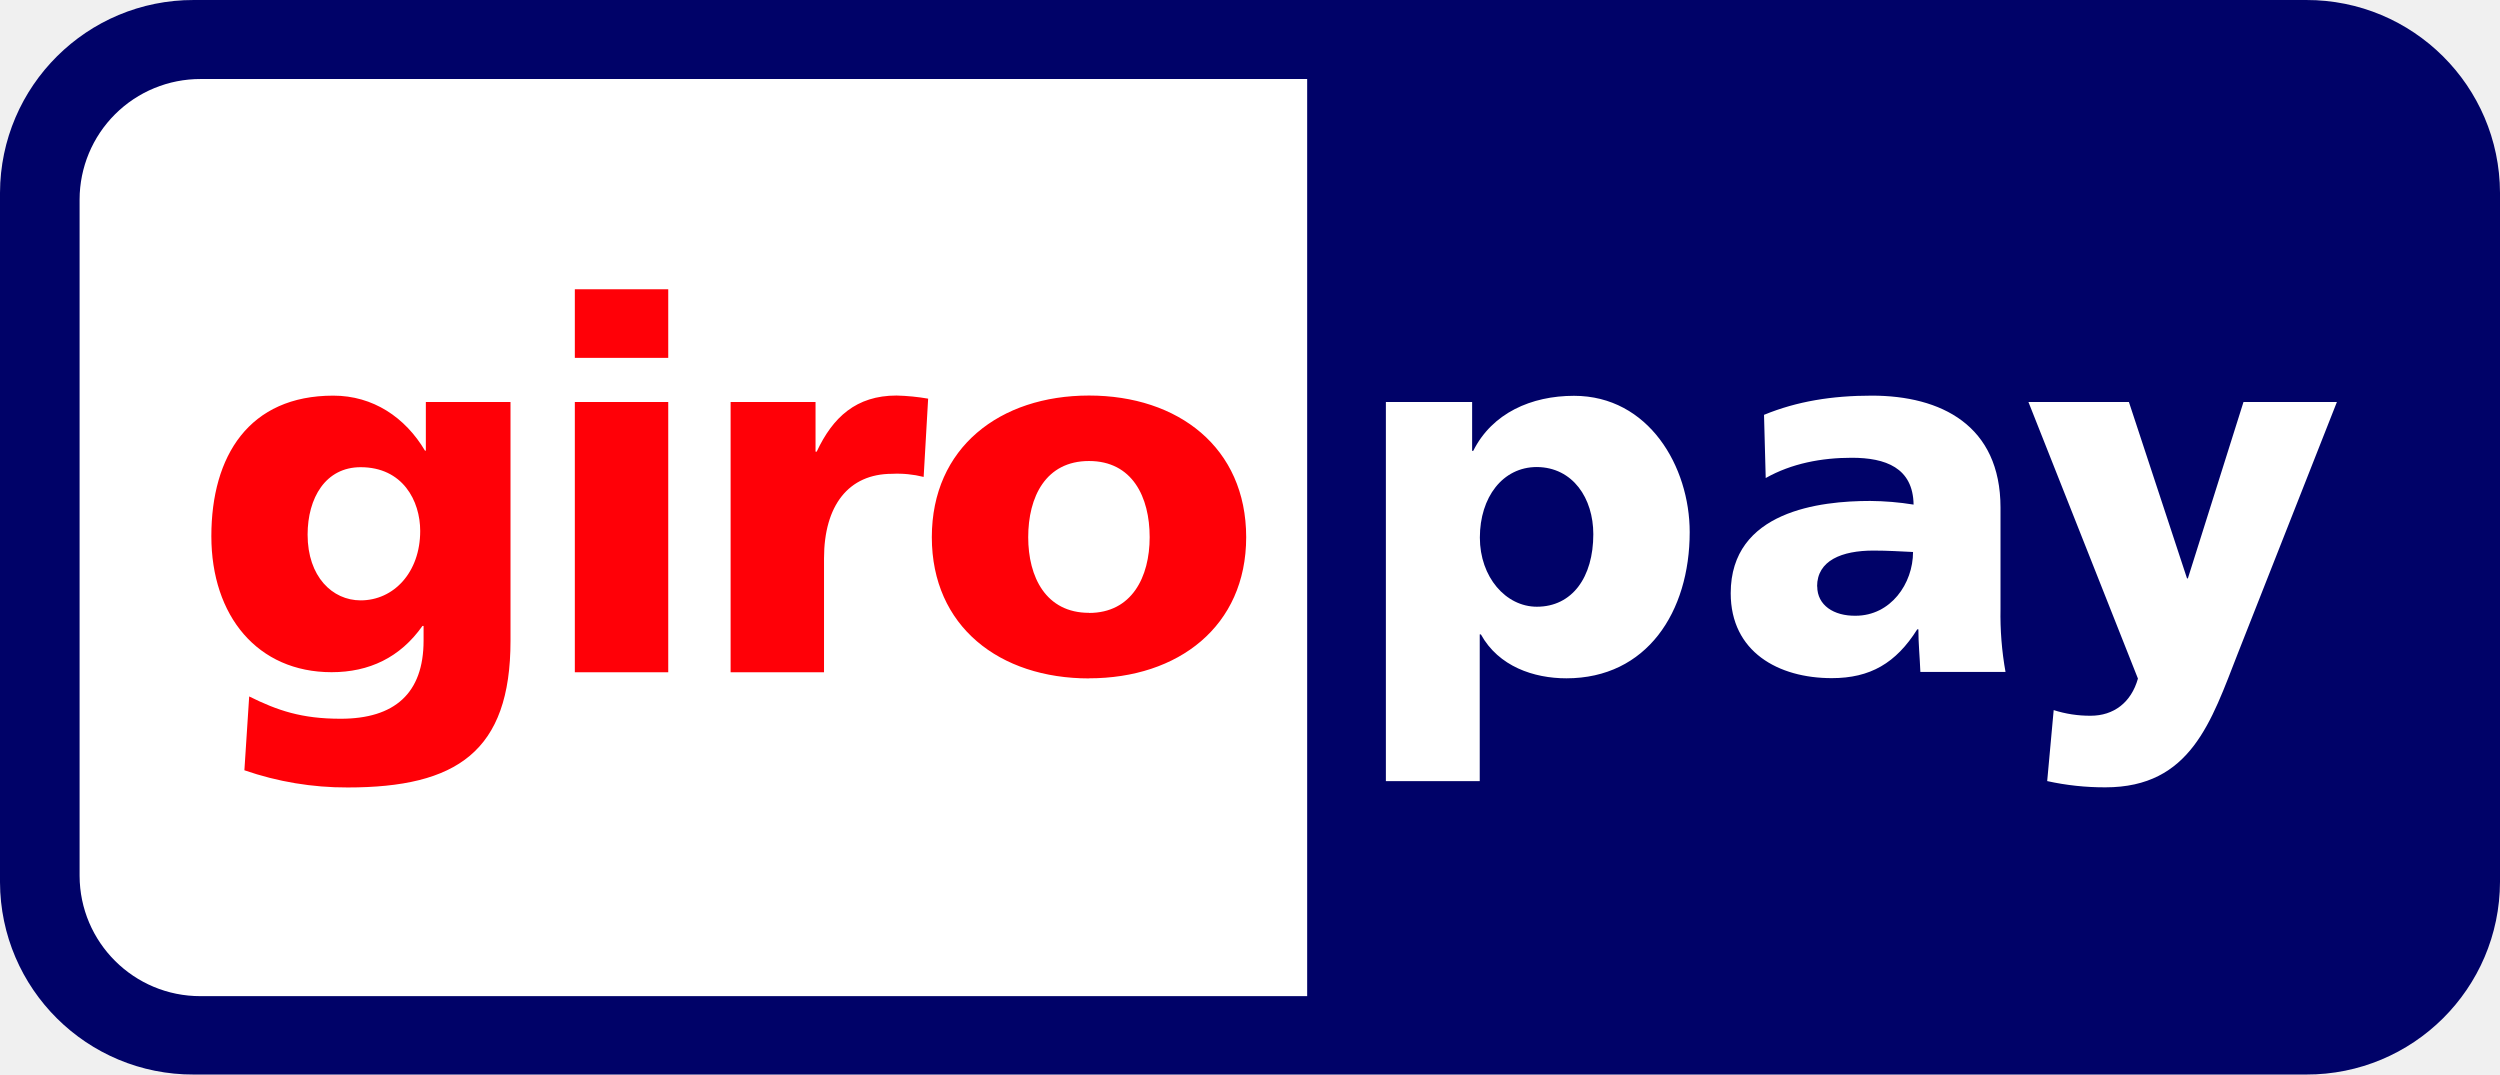
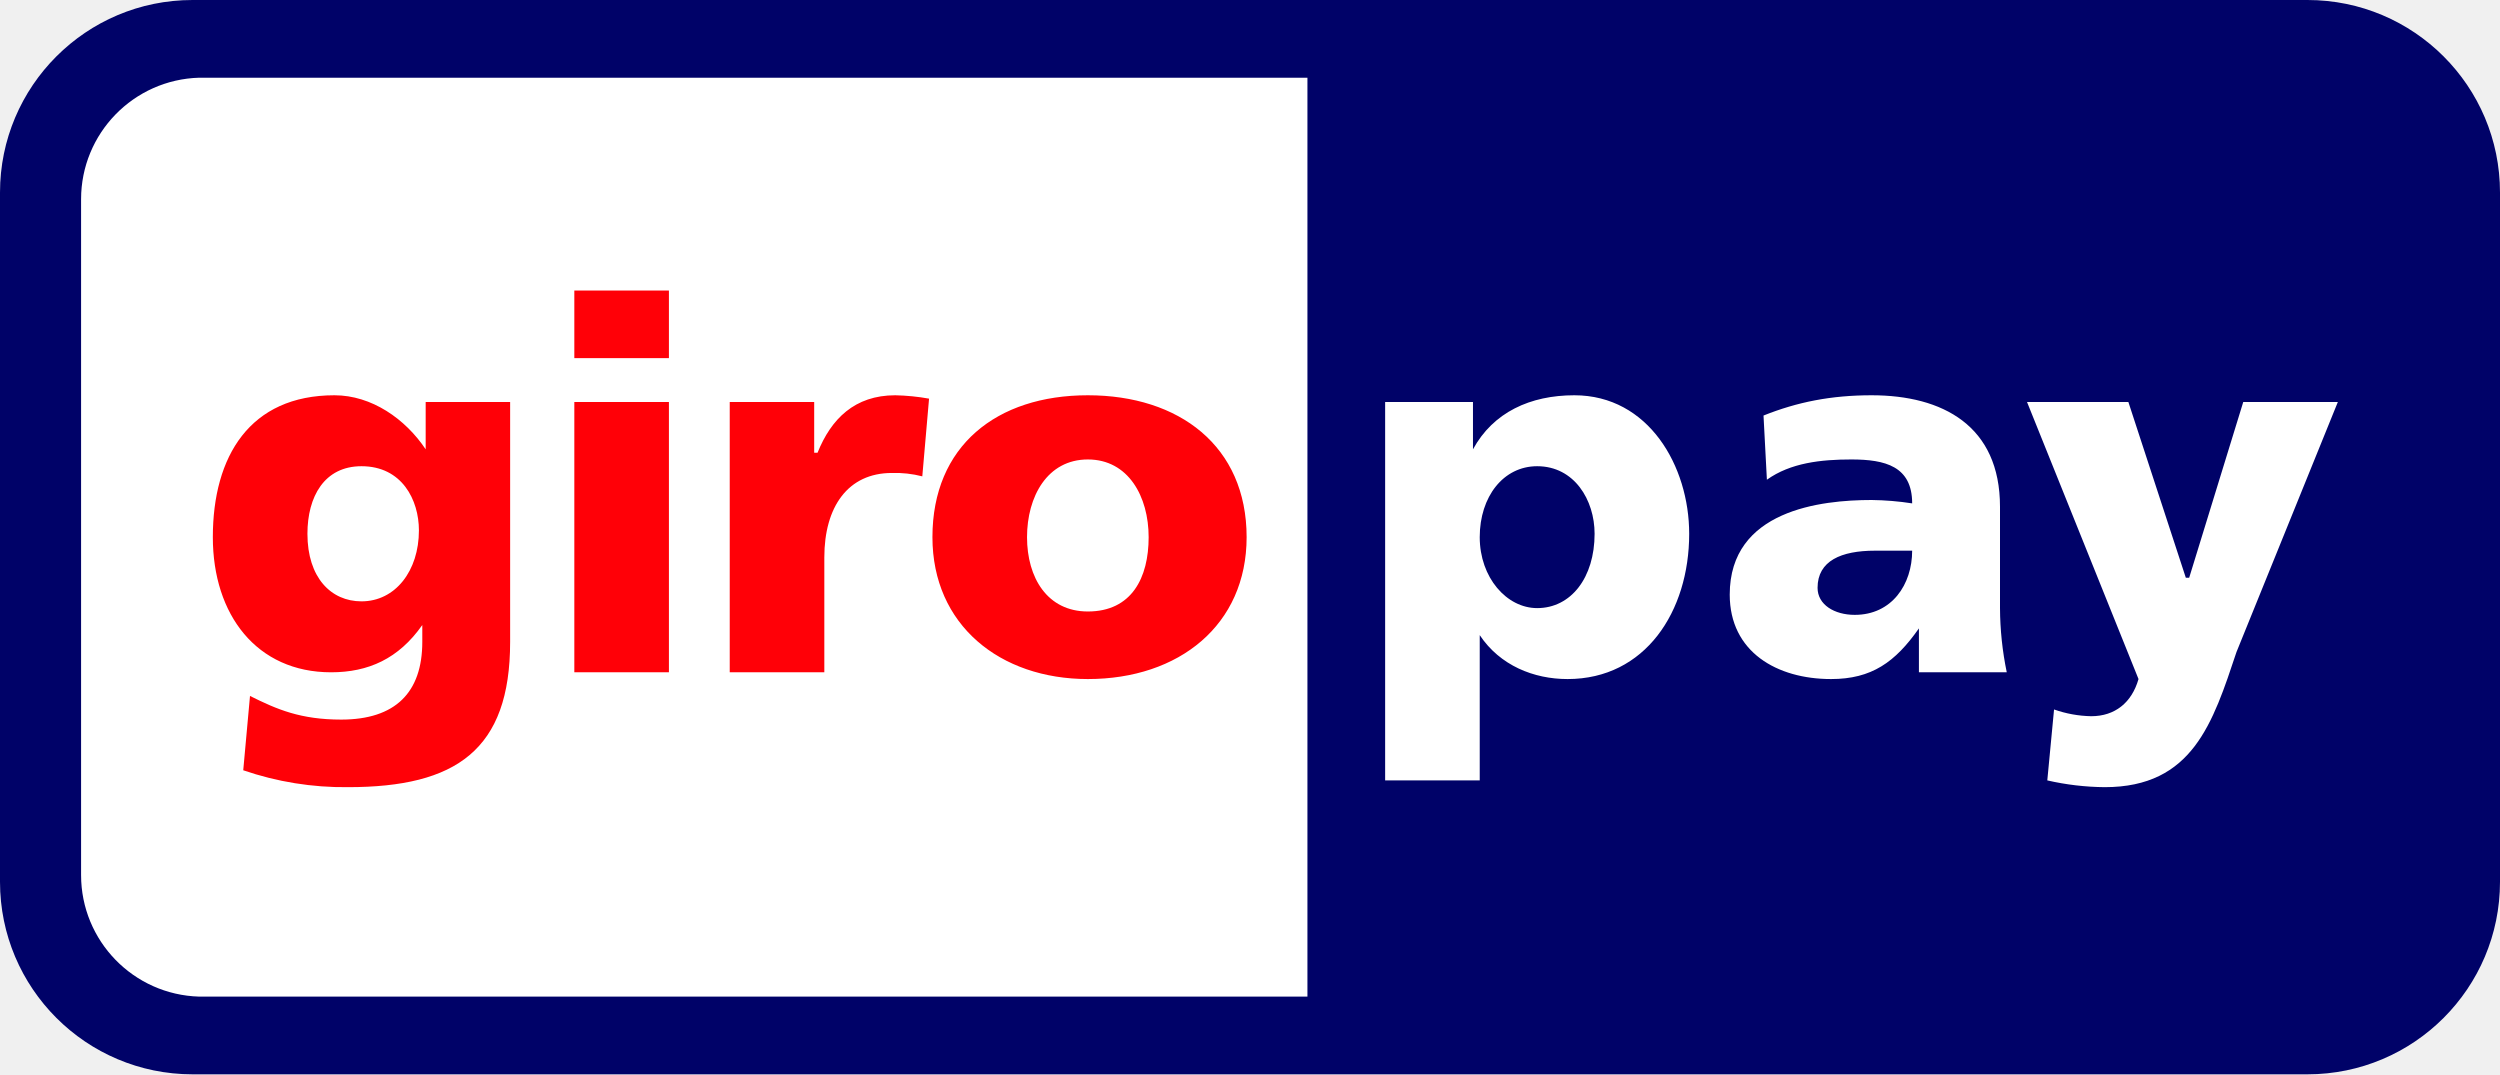
- <svg xmlns="http://www.w3.org/2000/svg" id="svg2226" viewBox="0 0 740 318.09" preserveAspectRatio="xMidYMid meet">
-   <defs>
-     <style>.cls-1{fill:#000268;}.cls-2{fill:#fff;}.cls-3{fill:#ff0007;}</style>
-   </defs>
-   <g id="layer1">
-     <path id="_92653320" data-name=" 92653320" class="cls-1" d="M0,57.05A57.26,57.26,0,0,1,57.39,0H682.61A57.26,57.26,0,0,1,740,57.05V261a57.2,57.2,0,0,1-57.39,57.06H57.39A57.14,57.14,0,0,1,0,261.12Z" />
-     <path id="_92186184" data-name=" 92186184" class="cls-2" d="M23.56,59.06V259.2a35.73,35.73,0,0,0,35.83,35.66H386.92V23.39H59.39A35.73,35.73,0,0,0,23.56,59.06Zm448.06,99.06c0,12.78-6.27,21.47-16.71,21.47-9.19,0-16.87-8.77-16.87-20.46,0-11.95,6.76-20.89,16.87-20.89C465.6,138.33,471.62,147.52,471.62,158.12ZM410.3,231.21H438V187.78h.34c5.26,9.52,15.7,13,25.31,13,23.8,0,36.5-19.63,36.5-43.27,0-19.38-12.11-40.35-34.25-40.35-12.61,0-24.22,5.1-29.82,16.29h-.33V119H410.22V231.21Zm127.56-57.63c0-7.69,7.35-10.61,16.7-10.61,4.18,0,8.1.25,11.7.42,0,9.35-6.6,18.87-17,18.87-6.44.09-11.36-3.09-11.36-8.68ZM593.65,199a96.13,96.13,0,0,1-1.5-18.88V150.27c0-24.39-17.62-33.16-38.09-33.16-11.78,0-22.14,1.67-31.91,5.68l.5,18.71c7.69-4.34,16.54-6,25.48-6,9.94,0,18.13,2.92,18.29,13.86a84.67,84.67,0,0,0-12.86-1.08c-14.7,0-41.27,2.92-41.27,27.31,0,17.38,14.12,25.14,29.91,25.14,11.36,0,19-4.42,25.31-14.45h.33c0,4.18.42,8.27.59,12.62h25.22ZM606,231.21a78.78,78.78,0,0,0,17.2,1.84c25.31,0,31.33-19.55,39.18-39.59L691.72,119H664.07l-16.46,52.21h-.25L630.16,119H600.42l32.41,81.86c-2,7.1-7.18,11-14,11a35.15,35.15,0,0,1-10.94-1.67l-1.92,21Z" />
-     <path id="_47303032" data-name=" 47303032" class="cls-3" d="M91.05,158.29c0-10.94,5.34-20,15.7-20,12.45,0,17.63,9.94,17.63,18.88,0,12.27-7.85,20.54-17.63,20.54-8.35,0-15.7-7-15.7-19.46ZM151.11,119H126.05V133.4h-.25c-5.85-9.86-15.37-16.29-27.15-16.29-24.89,0-36.09,17.79-36.09,41.6,0,23.64,13.7,40.26,35.59,40.26,11.11,0,20.3-4.34,26.9-13.7h.33v4.35c0,15.62-8.6,23.13-24.56,23.13-11.53,0-18.63-2.42-27.06-6.6L72.34,228a92.37,92.37,0,0,0,30.57,5.09c32.24,0,48.2-10.61,48.2-43.43ZM197.8,85.62H170.15v20.3H197.8V85.62ZM170.15,199H197.8V119H170.15ZM274.73,118a64.12,64.12,0,0,0-9.35-.92c-11.95,0-18.88,6.43-23.64,16.62h-.34V119H216.26v80h27.65V165.31c0-15.71,7.27-25.06,20.13-25.06a31.8,31.8,0,0,1,9.36.92L274.73,118Zm47.62,63.4c-12.78,0-18-10.61-18-22.39,0-11.94,5.18-22.55,18-22.55S340.3,147.1,340.3,159C340.3,170.82,335,181.43,322.35,181.43Zm0,19.38c26.39,0,46.52-15.37,46.52-41.77,0-26.56-20.13-41.93-46.52-41.93S275.82,132.48,275.82,159C275.82,185.44,295.87,200.81,322.35,200.81Z" />
-   </g>
+ <svg xmlns="http://www.w3.org/2000/svg" viewBox="0 0 740 318">
+   <path data-name="92653320" d="M0 57A57 57 0 0157 0h626a57 57 0 0157 57v204a57 57 0 01-57 57H57a57 57 0 01-57-57z" fill="#000268" />
+   <path data-name="92186184" d="M24 59v200a36 36 0 0035 36h328V23H59a36 36 0 00-35 36zm448 99c0 13-7 22-17 22-9 0-17-9-17-21s7-21 17-21c11 0 17 10 17 20zm-62 73h28v-43c6 9 16 13 26 13 23 0 36-20 36-43 0-20-12-41-34-41-13 0-24 5-30 16v-14h-26v112zm128-57c0-8 7-11 17-11h11c0 10-6 19-17 19-6 0-11-3-11-8zm56 25a96 96 0 01-2-19v-30c0-24-17-33-38-33-12 0-22 2-32 6l1 19c7-5 16-6 25-6 10 0 18 2 18 13a85 85 0 00-12-1c-15 0-42 3-42 28 0 17 14 25 30 25 12 0 19-5 26-15v13h26zm12 32a79 79 0 0017 2c26 0 32-19 39-40l30-74h-28l-16 52h-1l-17-52h-30l33 82c-2 7-7 11-14 11a35 35 0 01-11-2l-2 21z" fill="#fff" />
+   <path data-name="47303032" d="M91 158c0-11 5-20 16-20 12 0 17 10 17 19 0 12-7 21-17 21-9 0-16-7-16-20zm60-39h-25v14c-6-9-16-16-27-16-25 0-36 18-36 42 0 23 13 40 35 40 11 0 20-4 27-14v5c0 15-8 23-24 23-12 0-19-3-27-7l-2 22a92 92 0 0031 5c32 0 48-11 48-43zm47-33h-28v20h28V86zm-28 113h28v-80h-28zm105-81a64 64 0 00-10-1c-12 0-19 7-23 17h-1v-15h-25v80h28v-34c0-15 7-25 20-25a32 32 0 019 1l2-23zm47 63c-12 0-18-10-18-22s6-23 18-23 18 11 18 23-5 22-18 22zm0 20c27 0 47-16 47-42 0-27-20-42-47-42s-46 15-46 42c0 26 20 42 46 42z" fill="#ff0007" />
</svg>
